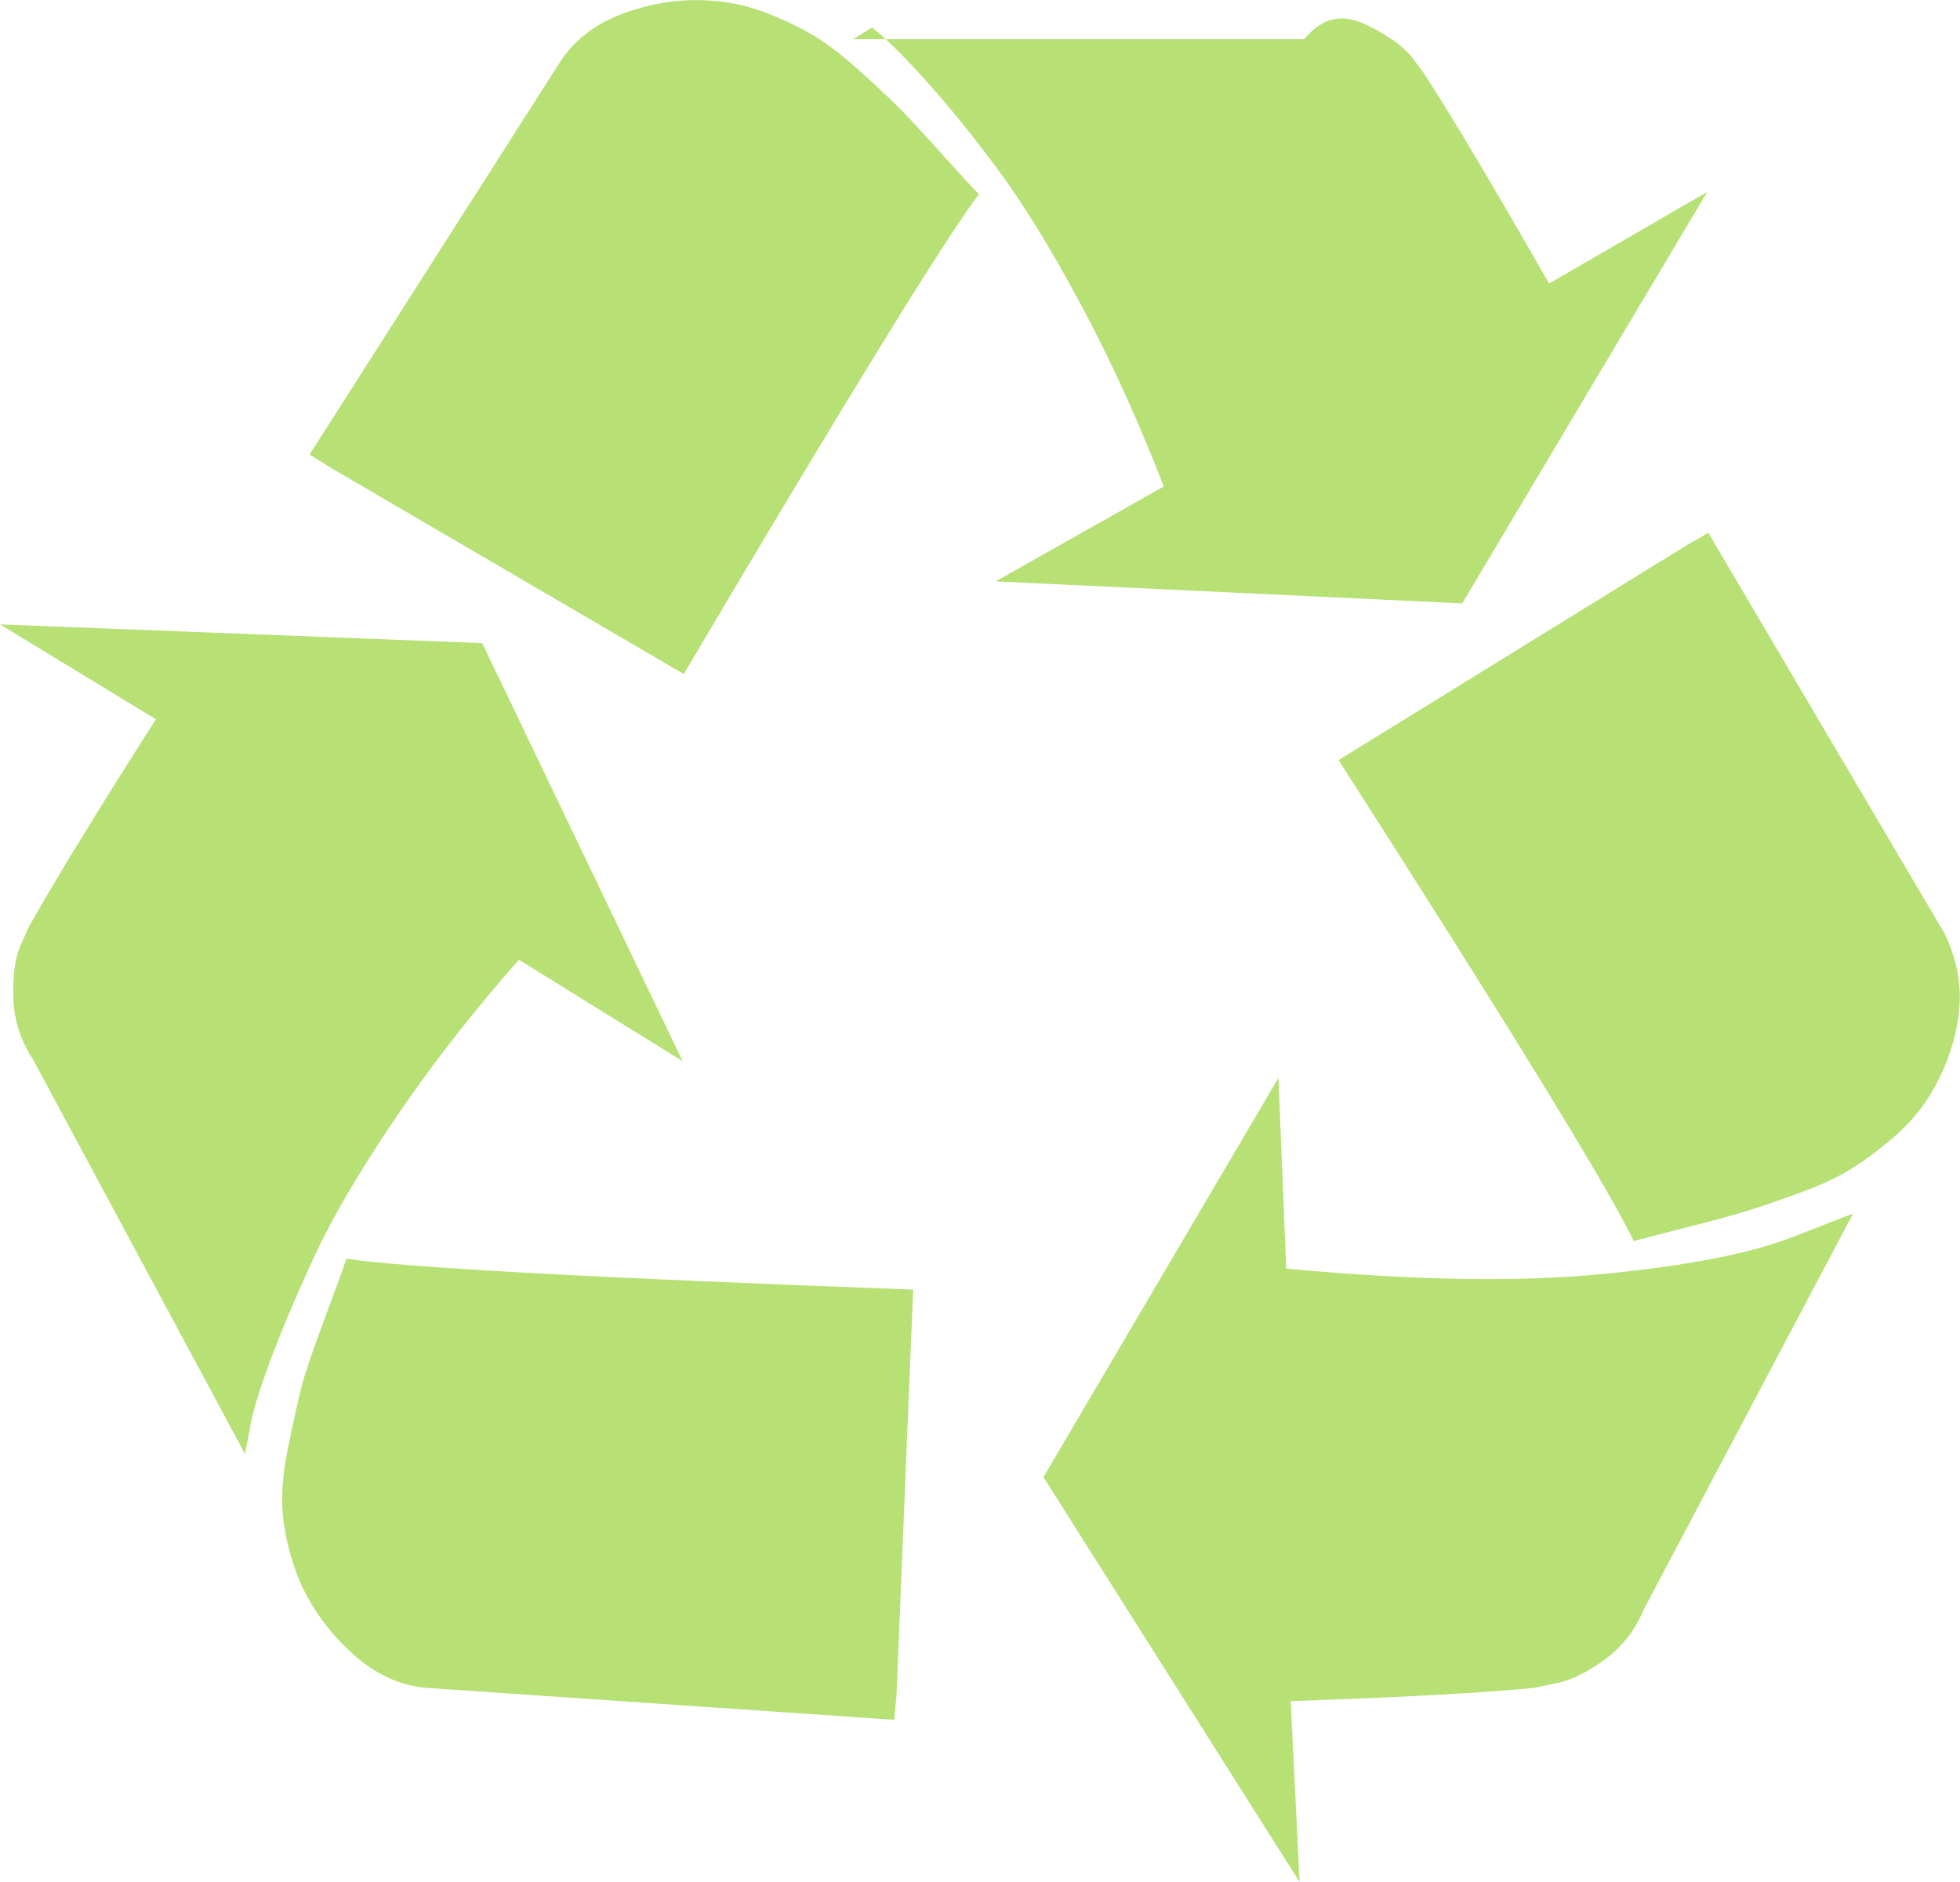
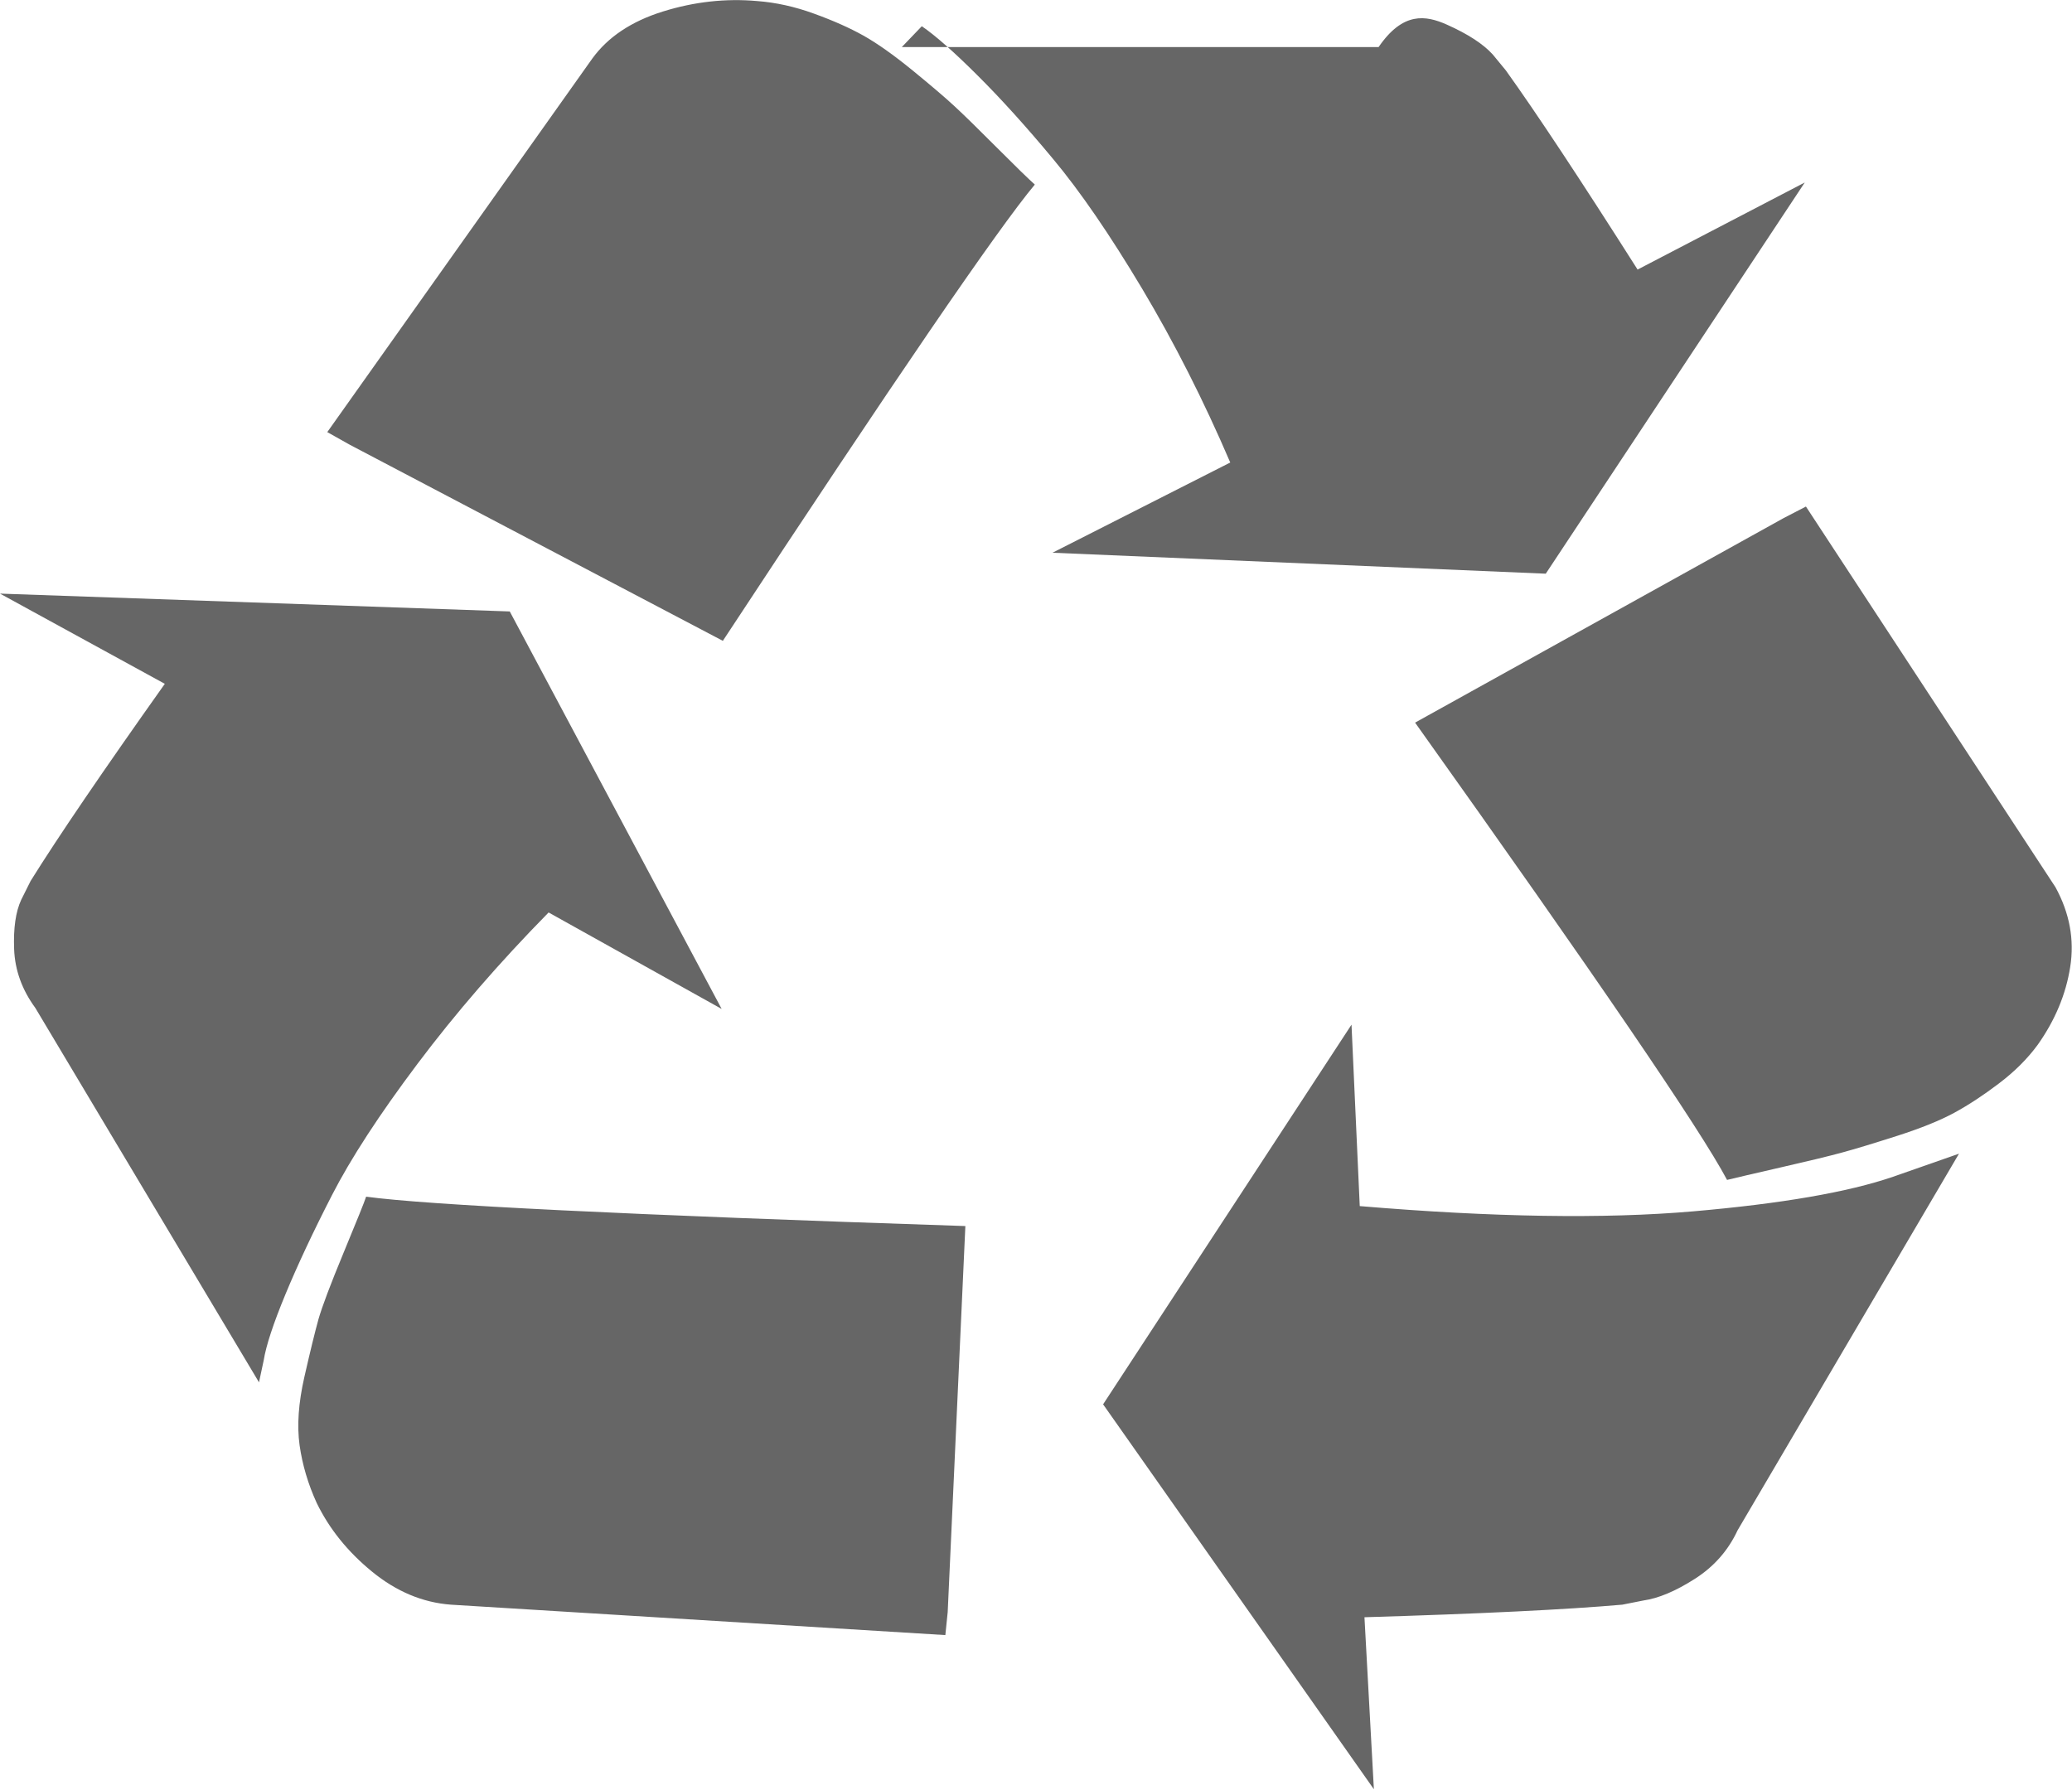
- <svg xmlns="http://www.w3.org/2000/svg" version="1.1" width="50px" height="48px">
-   <g transform="matrix(1 0 0 1 -464 -2693 )">
-     <path d="M 8.835 32.103  C 10.313 32.328  15.133 32.591  23.295 32.891  L 22.869 43.245  L 22.812 43.864  L 10.881 43.048  C 10.199 42.992  9.564 42.696  8.977 42.162  C 8.39 41.627  7.945 41.013  7.642 40.319  C 7.434 39.812  7.296 39.297  7.23 38.771  C 7.164 38.246  7.202 37.637  7.344 36.943  C 7.486 36.249  7.599 35.733  7.685 35.395  C 7.77 35.057  7.973 34.457  8.295 33.594  C 8.617 32.732  8.797 32.234  8.835 32.103  Z M 0 15.925  L 12.301 16.403  L 17.415 27.067  L 13.239 24.478  C 12.045 25.829  10.99 27.184  10.071 28.544  C 9.152 29.904  8.466 31.076  8.011 32.061  C 7.557 33.046  7.183 33.932  6.889 34.72  C 6.596 35.508  6.42 36.098  6.364 36.492  L 6.25 37.083  L 0.852 27.039  C 0.53 26.551  0.36 26.026  0.341 25.463  C 0.322 24.9  0.379 24.46  0.511 24.141  L 0.739 23.634  C 1.402 22.453  2.481 20.689  3.977 18.345  L 0 15.925  Z M 45.682 31.569  L 47.273 30.95  L 41.932 41.05  C 41.705 41.594  41.359 42.03  40.895 42.359  C 40.431 42.687  40.019 42.879  39.659 42.936  L 39.148 43.048  C 37.803 43.179  35.729 43.292  32.926 43.386  L 33.153 48  L 26.619 37.674  L 32.614 27.489  L 32.812 32.356  C 36.032 32.657  38.712 32.703  40.852 32.497  C 42.992 32.291  44.602 31.981  45.682 31.569  Z M 24.062 3.967  C 24.517 4.474  24.82 4.802  24.972 4.952  C 24.081 6.134  21.572 10.213  17.443 17.191  L 8.438 11.93  L 7.898 11.592  L 14.29 1.576  C 14.669 0.994  15.237 0.572  15.994 0.309  C 16.752 0.047  17.509 -0.047  18.267 0.028  C 18.722 0.066  19.181 0.178  19.645 0.366  C 20.109 0.553  20.507 0.75  20.838 0.957  C 21.17 1.163  21.562 1.472  22.017 1.885  C 22.472 2.298  22.812 2.621  23.04 2.856  C 23.267 3.09  23.608 3.461  24.062 3.967  Z M 43.04 13.899  L 43.58 13.59  L 49.602 23.803  C 49.943 24.497  50.062 25.21  49.957 25.941  C 49.853 26.673  49.593 27.367  49.176 28.023  C 48.93 28.399  48.617 28.746  48.239 29.064  C 47.86 29.383  47.5 29.646  47.159 29.852  C 46.818 30.059  46.359 30.265  45.781 30.471  C 45.204 30.678  44.759 30.828  44.446 30.921  C 44.134 31.015  43.646 31.147  42.983 31.315  C 42.32 31.484  41.884 31.597  41.676 31.653  C 41.032 30.302  38.523 26.213  34.148 19.386  L 43.04 13.899  Z M 36.335 1.885  C 37.074 3.029  38.134 4.811  39.517 7.231  L 43.551 4.896  L 37.301 15.39  L 25.398 14.828  L 29.688 12.408  C 29.044 10.739  28.333 9.182  27.557 7.737  C 26.78 6.293  26.065 5.135  25.412 4.263  C 24.759 3.39  24.148 2.64  23.58 2.012  C 23.011 1.383  22.566 0.947  22.244 0.703  L 21.761 1  L 33.267 1  C 33.854 0.309  34.403 0.408  34.915 0.661  C 35.426 0.914  35.795 1.182  36.023 1.463  L 36.335 1.885  Z " fill-rule="nonzero" fill="#b7e075" stroke="none" transform="matrix(1 0 0 1 464 2693 )" />
+ <svg xmlns="http://www.w3.org/2000/svg" version="1.1" width="44px" height="38px">
+   <g transform="matrix(1 0 0 1 -15 -820 )">
+     <path d="M 7.775 25.415  C 9.075 25.593  13.317 25.801  20.5 26.039  L 20.125 34.236  L 20.075 34.726  L 9.575 34.08  C 8.975 34.035  8.417 33.801  7.9 33.378  C 7.383 32.955  6.992 32.469  6.725 31.919  C 6.542 31.518  6.421 31.11  6.362 30.694  C 6.304 30.278  6.338 29.796  6.463 29.246  C 6.588 28.697  6.688 28.288  6.762 28.021  C 6.838 27.754  7.017 27.279  7.3 26.596  C 7.583 25.912  7.742 25.519  7.775 25.415  Z M 0 12.607  L 10.825 12.986  L 15.325 21.428  L 11.65 19.379  C 10.6 20.448  9.671 21.521  8.863 22.597  C 8.054 23.674  7.45 24.602  7.05 25.382  C 6.65 26.161  6.321 26.863  6.062 27.487  C 5.804 28.11  5.65 28.578  5.6 28.89  L 5.5 29.358  L 0.75 21.406  C 0.467 21.02  0.317 20.604  0.3 20.158  C 0.283 19.713  0.333 19.364  0.45 19.111  L 0.65 18.71  C 1.233 17.775  2.183 16.379  3.5 14.523  L 0 12.607  Z M 40.2 24.992  L 41.6 24.502  L 36.9 32.498  C 36.7 32.929  36.396 33.274  35.987 33.534  C 35.579 33.794  35.217 33.946  34.9 33.991  L 34.45 34.08  C 33.267 34.184  31.442 34.273  28.975 34.347  L 29.175 38  L 23.425 29.825  L 28.7 21.762  L 28.875 25.615  C 31.708 25.853  34.067 25.89  35.95 25.727  C 37.833 25.564  39.25 25.318  40.2 24.992  Z M 21.175 3.141  C 21.575 3.542  21.842 3.801  21.975 3.92  C 21.192 4.856  18.983 8.086  15.35 13.61  L 7.425 9.444  L 6.95 9.177  L 12.575 1.247  C 12.908 0.787  13.408 0.453  14.075 0.245  C 14.742 0.037  15.408 -0.037  16.075 0.022  C 16.475 0.052  16.879 0.141  17.287 0.29  C 17.696 0.438  18.046 0.594  18.337 0.757  C 18.629 0.921  18.975 1.166  19.375 1.492  C 19.775 1.819  20.075 2.075  20.275 2.261  C 20.475 2.446  20.775 2.74  21.175 3.141  Z M 37.875 11.004  L 38.35 10.758  L 43.65 18.844  C 43.95 19.394  44.054 19.958  43.962 20.537  C 43.871 21.116  43.642 21.665  43.275 22.185  C 43.058 22.482  42.783 22.757  42.45 23.009  C 42.117 23.262  41.8 23.47  41.5 23.633  C 41.2 23.796  40.796 23.96  40.288 24.123  C 39.779 24.286  39.387 24.405  39.112 24.479  C 38.837 24.554  38.408 24.658  37.825 24.791  C 37.242 24.925  36.858 25.014  36.675 25.059  C 36.108 23.989  33.9 20.752  30.05 15.347  L 37.875 11.004  Z M 31.975 1.492  C 32.625 2.398  33.558 3.809  34.775 5.725  L 38.325 3.876  L 32.825 12.184  L 22.35 11.739  L 26.125 9.823  C 25.558 8.501  24.933 7.269  24.25 6.125  C 23.567 4.982  22.938 4.065  22.362 3.375  C 21.788 2.684  21.25 2.09  20.75 1.593  C 20.25 1.095  19.858 0.75  19.575 0.557  L 19.15 1  L 29.275 1  C 29.792 0.245  30.275 0.323  30.725 0.523  C 31.175 0.724  31.5 0.936  31.7 1.158  L 31.975 1.492  Z " fill-rule="nonzero" fill="#666666" stroke="none" transform="matrix(1 0 0 1 15 820 )" />
  </g>
</svg>
